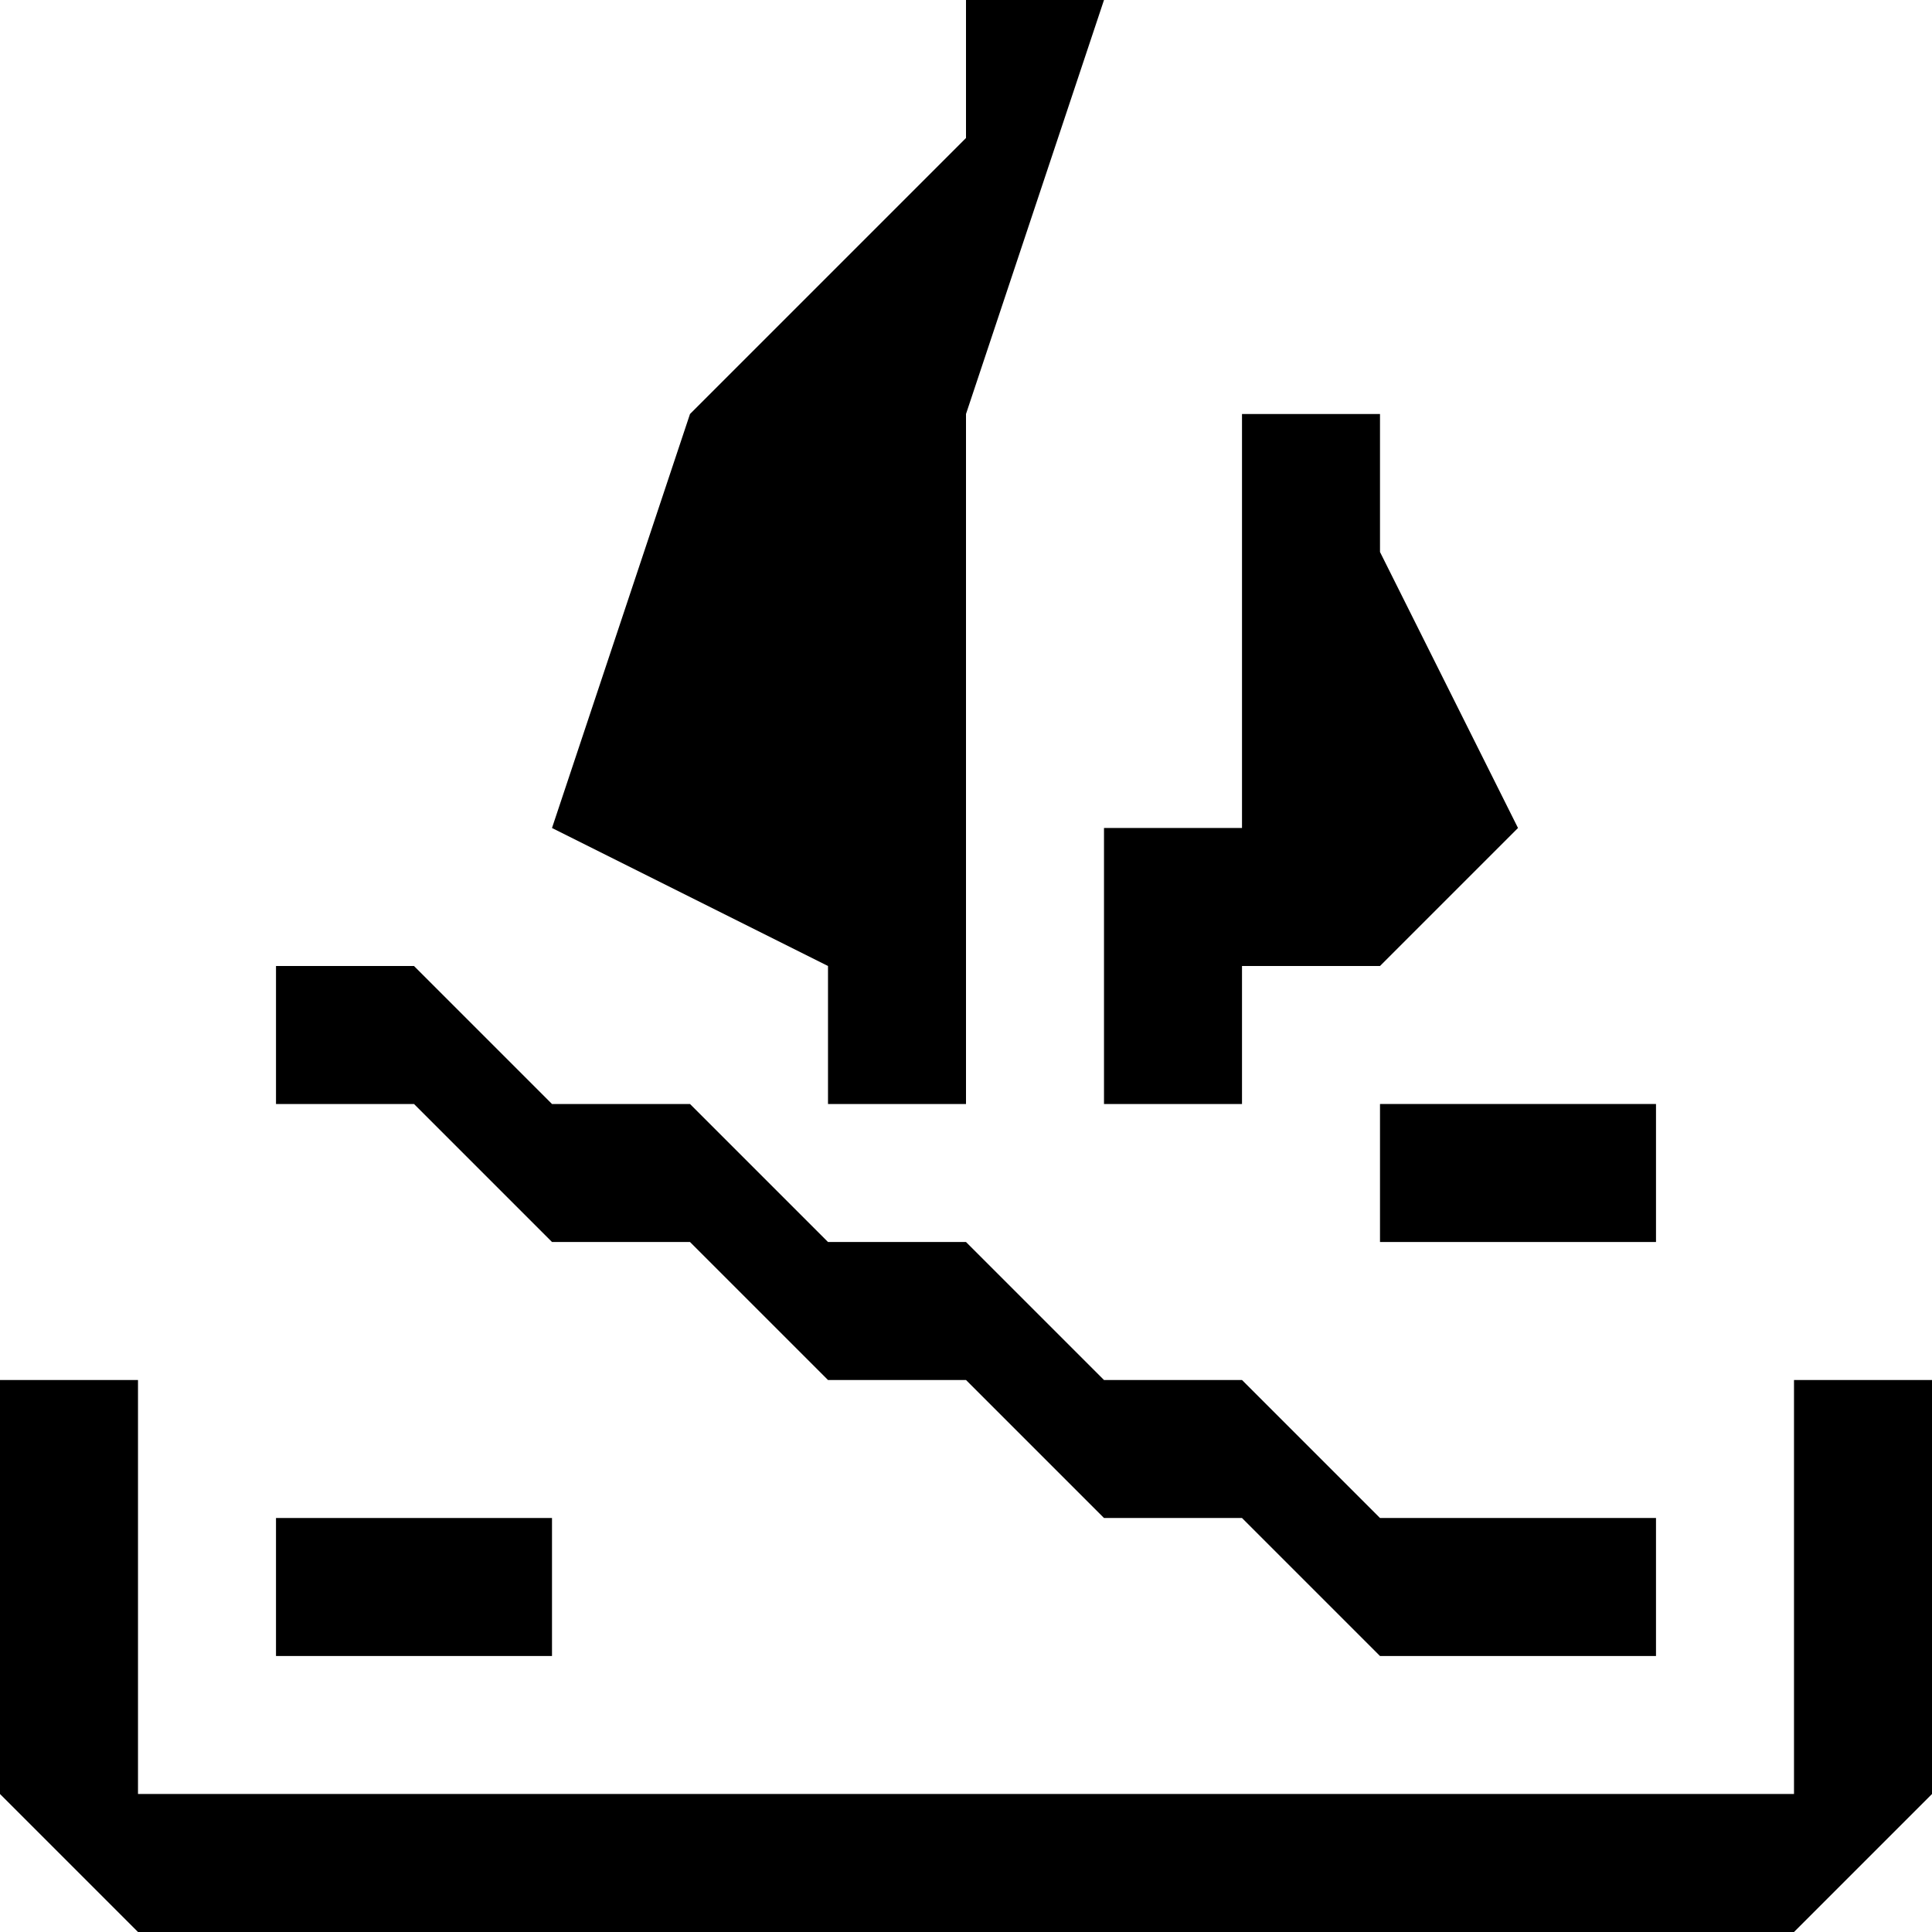
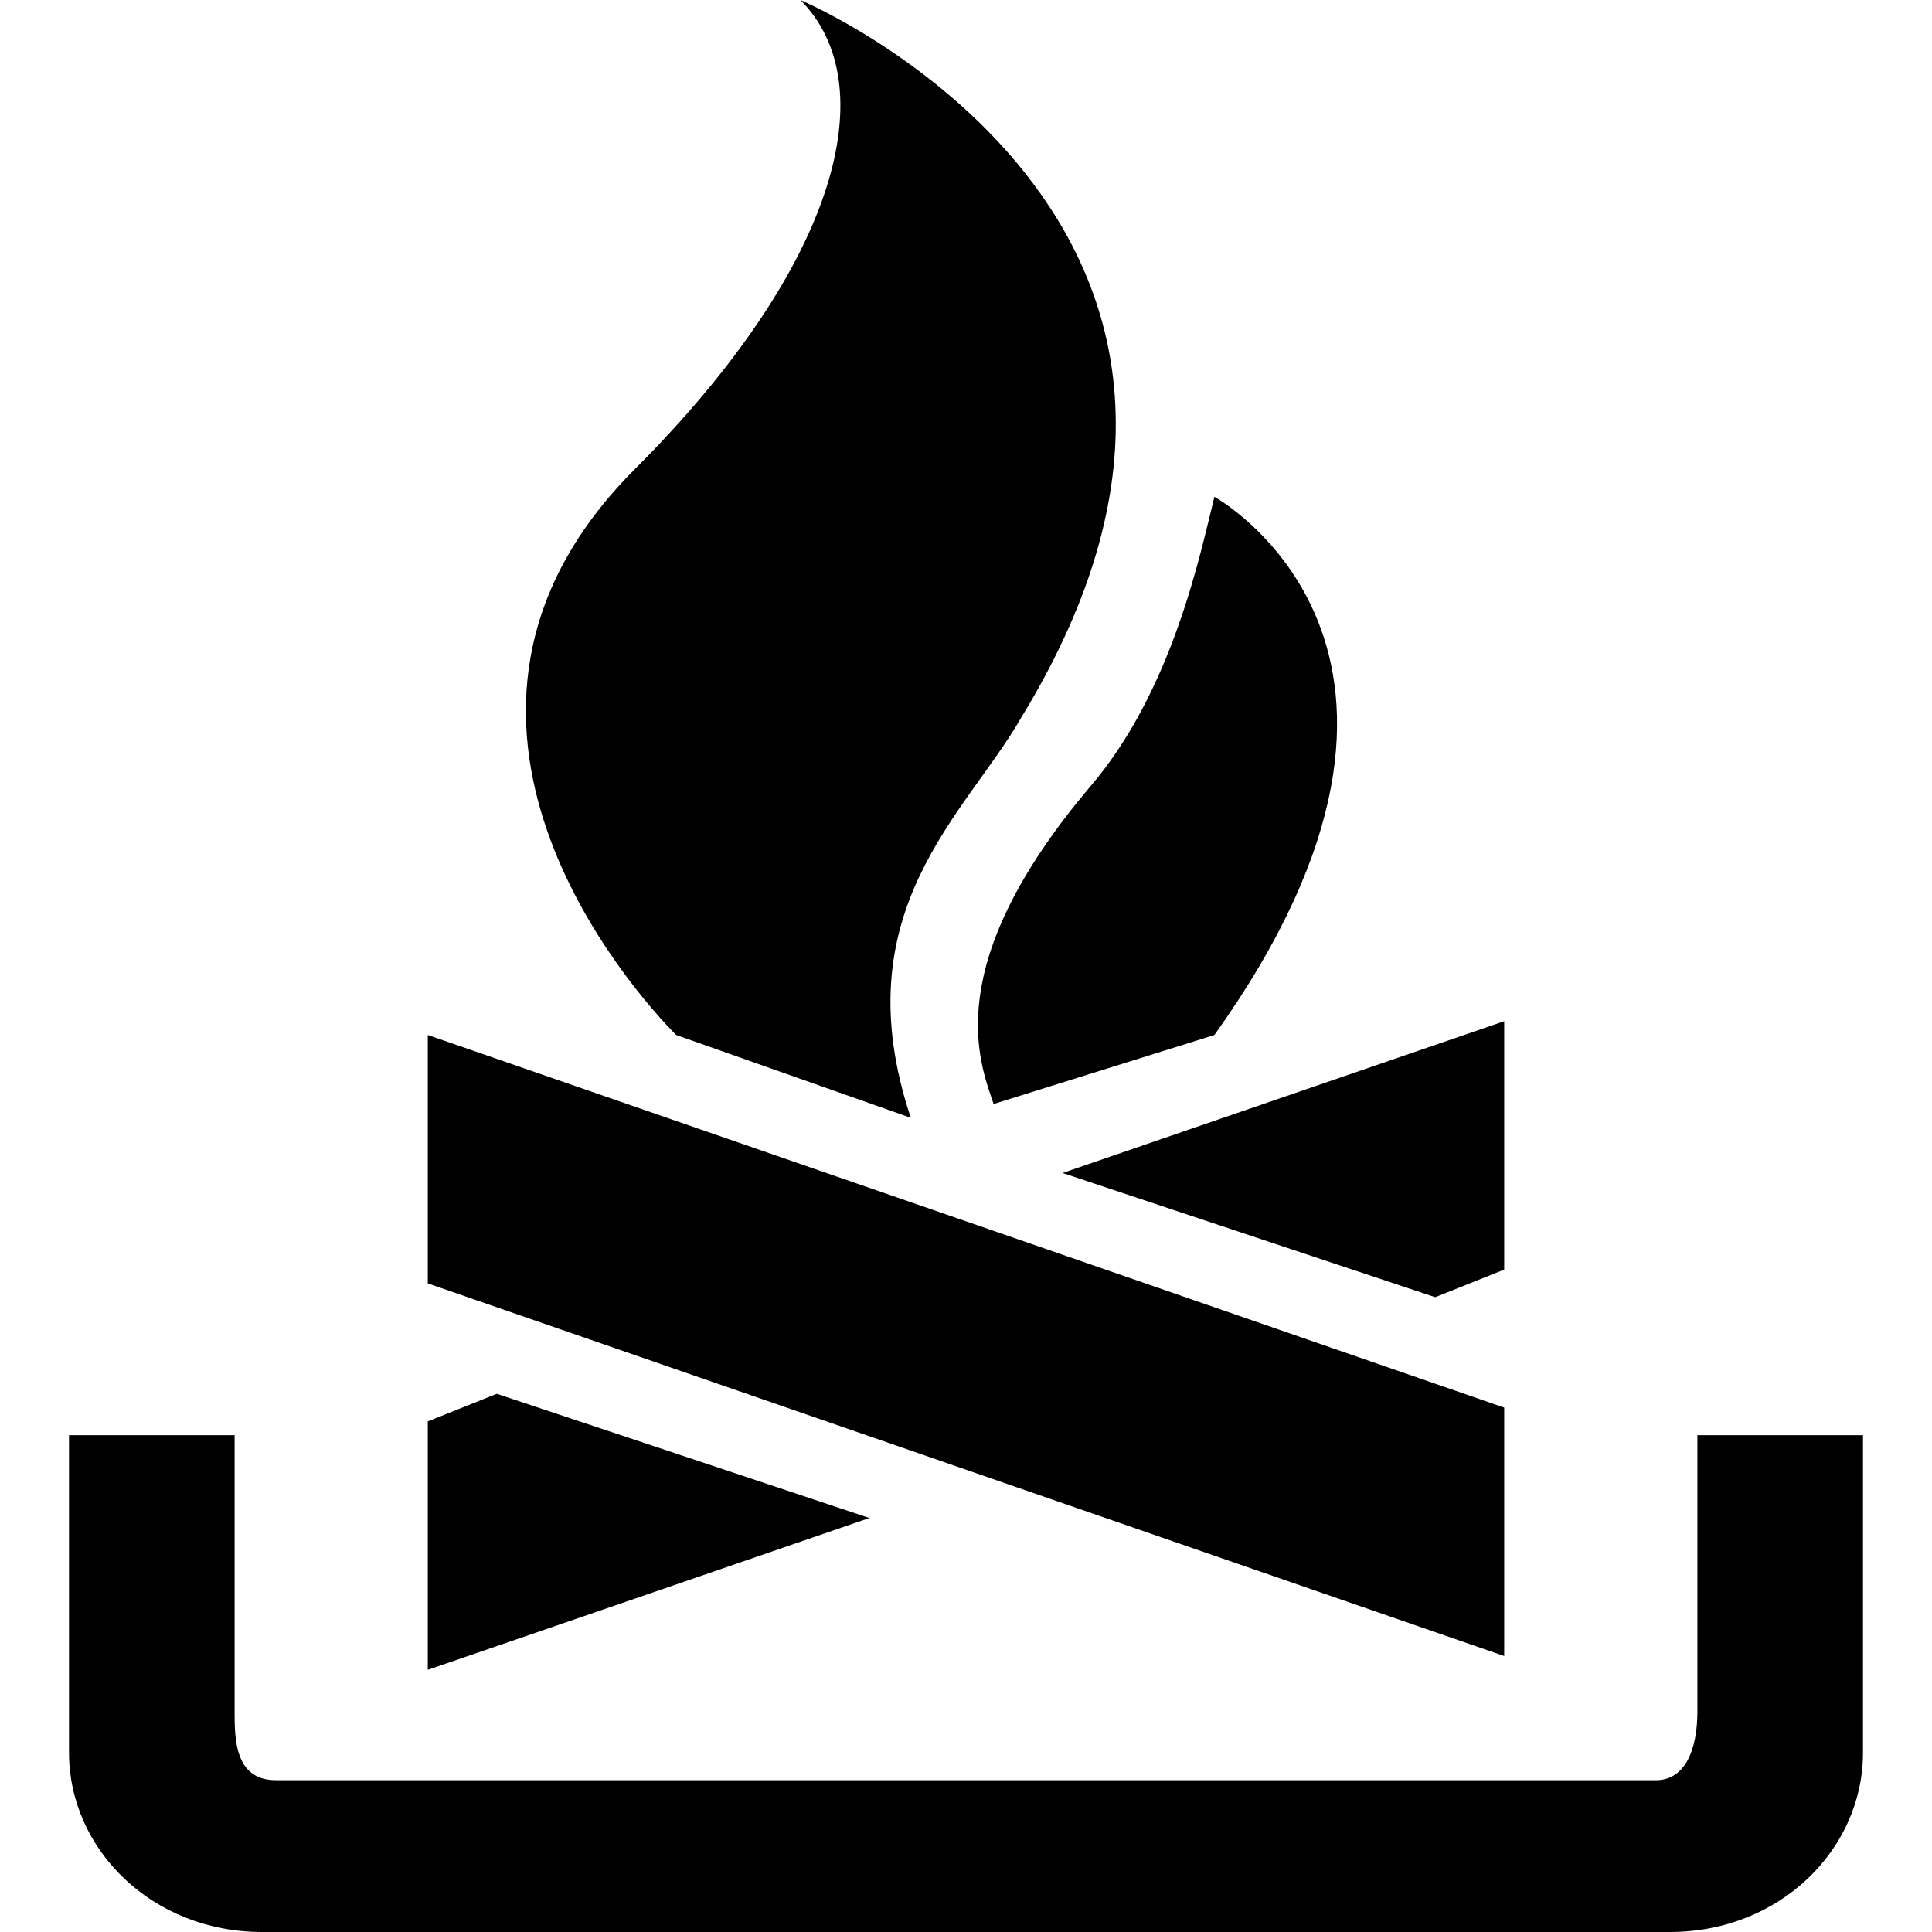
- <svg xmlns="http://www.w3.org/2000/svg" version="1.1" id="Icons" x="0px" y="0px" width="14px" height="14px" viewBox="0 0 14 14" style="enable-background:new 0 0 14 14;" xml:space="preserve">
-   <g>
-     <polygon points="0,10 1,10 1,13 13,13 13,10 14,10 14,13 13,14 1,14 0,13  " />
-     <polygon points="4,9 5,9 6,10 7,10 8,11 9,11 10,12 12,12 12,11 10,11 9,10 8,10 7,9 6,9 5,8 4,8 3,7 2,7 2,8 3,8  " />
-     <polygon points="8,8 9,8 9,7 10,7 11,6 10,4 10,3 9,3 9,6 8,6  " />
-     <polygon points="7,8 6,8 6,7 4,6 5,3 6,2 7,1 7,0 8,0 7,3 7,6  " />
-     <rect x="10" y="8" width="2" height="1" />
-     <rect x="2" y="11" width="2" height="1" />
-   </g>
+ <svg xmlns="http://www.w3.org/2000/svg" version="1.1" id="Icons" x="0px" y="0px" viewBox="0 0 14 14" enable-background="new 0 0 14 14" xml:space="preserve">
+   <path d="M1.7,10.4H0.5v2.3c0,0.7,0.6,1.3,1.4,1.3h10.2c0.8,0,1.4-0.6,1.4-1.3v-2.3h-1.2v2c0,0.3-0.1,0.5-0.3,0.5H2  c-0.3,0-0.3-0.3-0.3-0.5V10.4z" />
+   <polygon points="10.9,12 10.9,10.2 3.1,7.5 3.1,9.3 " />
+   <path d="M4.9,7.5C4.6,7.2,2.8,5.2,4.6,3.4C6.1,1.9,6.4,0.6,5.8,0c0,0,3.8,1.6,1.6,5.2C7,5.9,6.1,6.6,6.6,8.1L4.9,7.5  z" />
+   <path d="M7.2,8c-0.1-0.3-0.4-1,0.7-2.3C8.5,5,8.7,4,8.8,3.6c0,0,2,1.1,0,3.9L7.2,8z" />
+   <polygon points="7.7,8.5 10.9,7.4 10.9,9.2 10.4,9.4 " />
+   <polygon points="6.3,11 3.1,12.1 3.1,10.3 3.6,10.1 " />
</svg>
